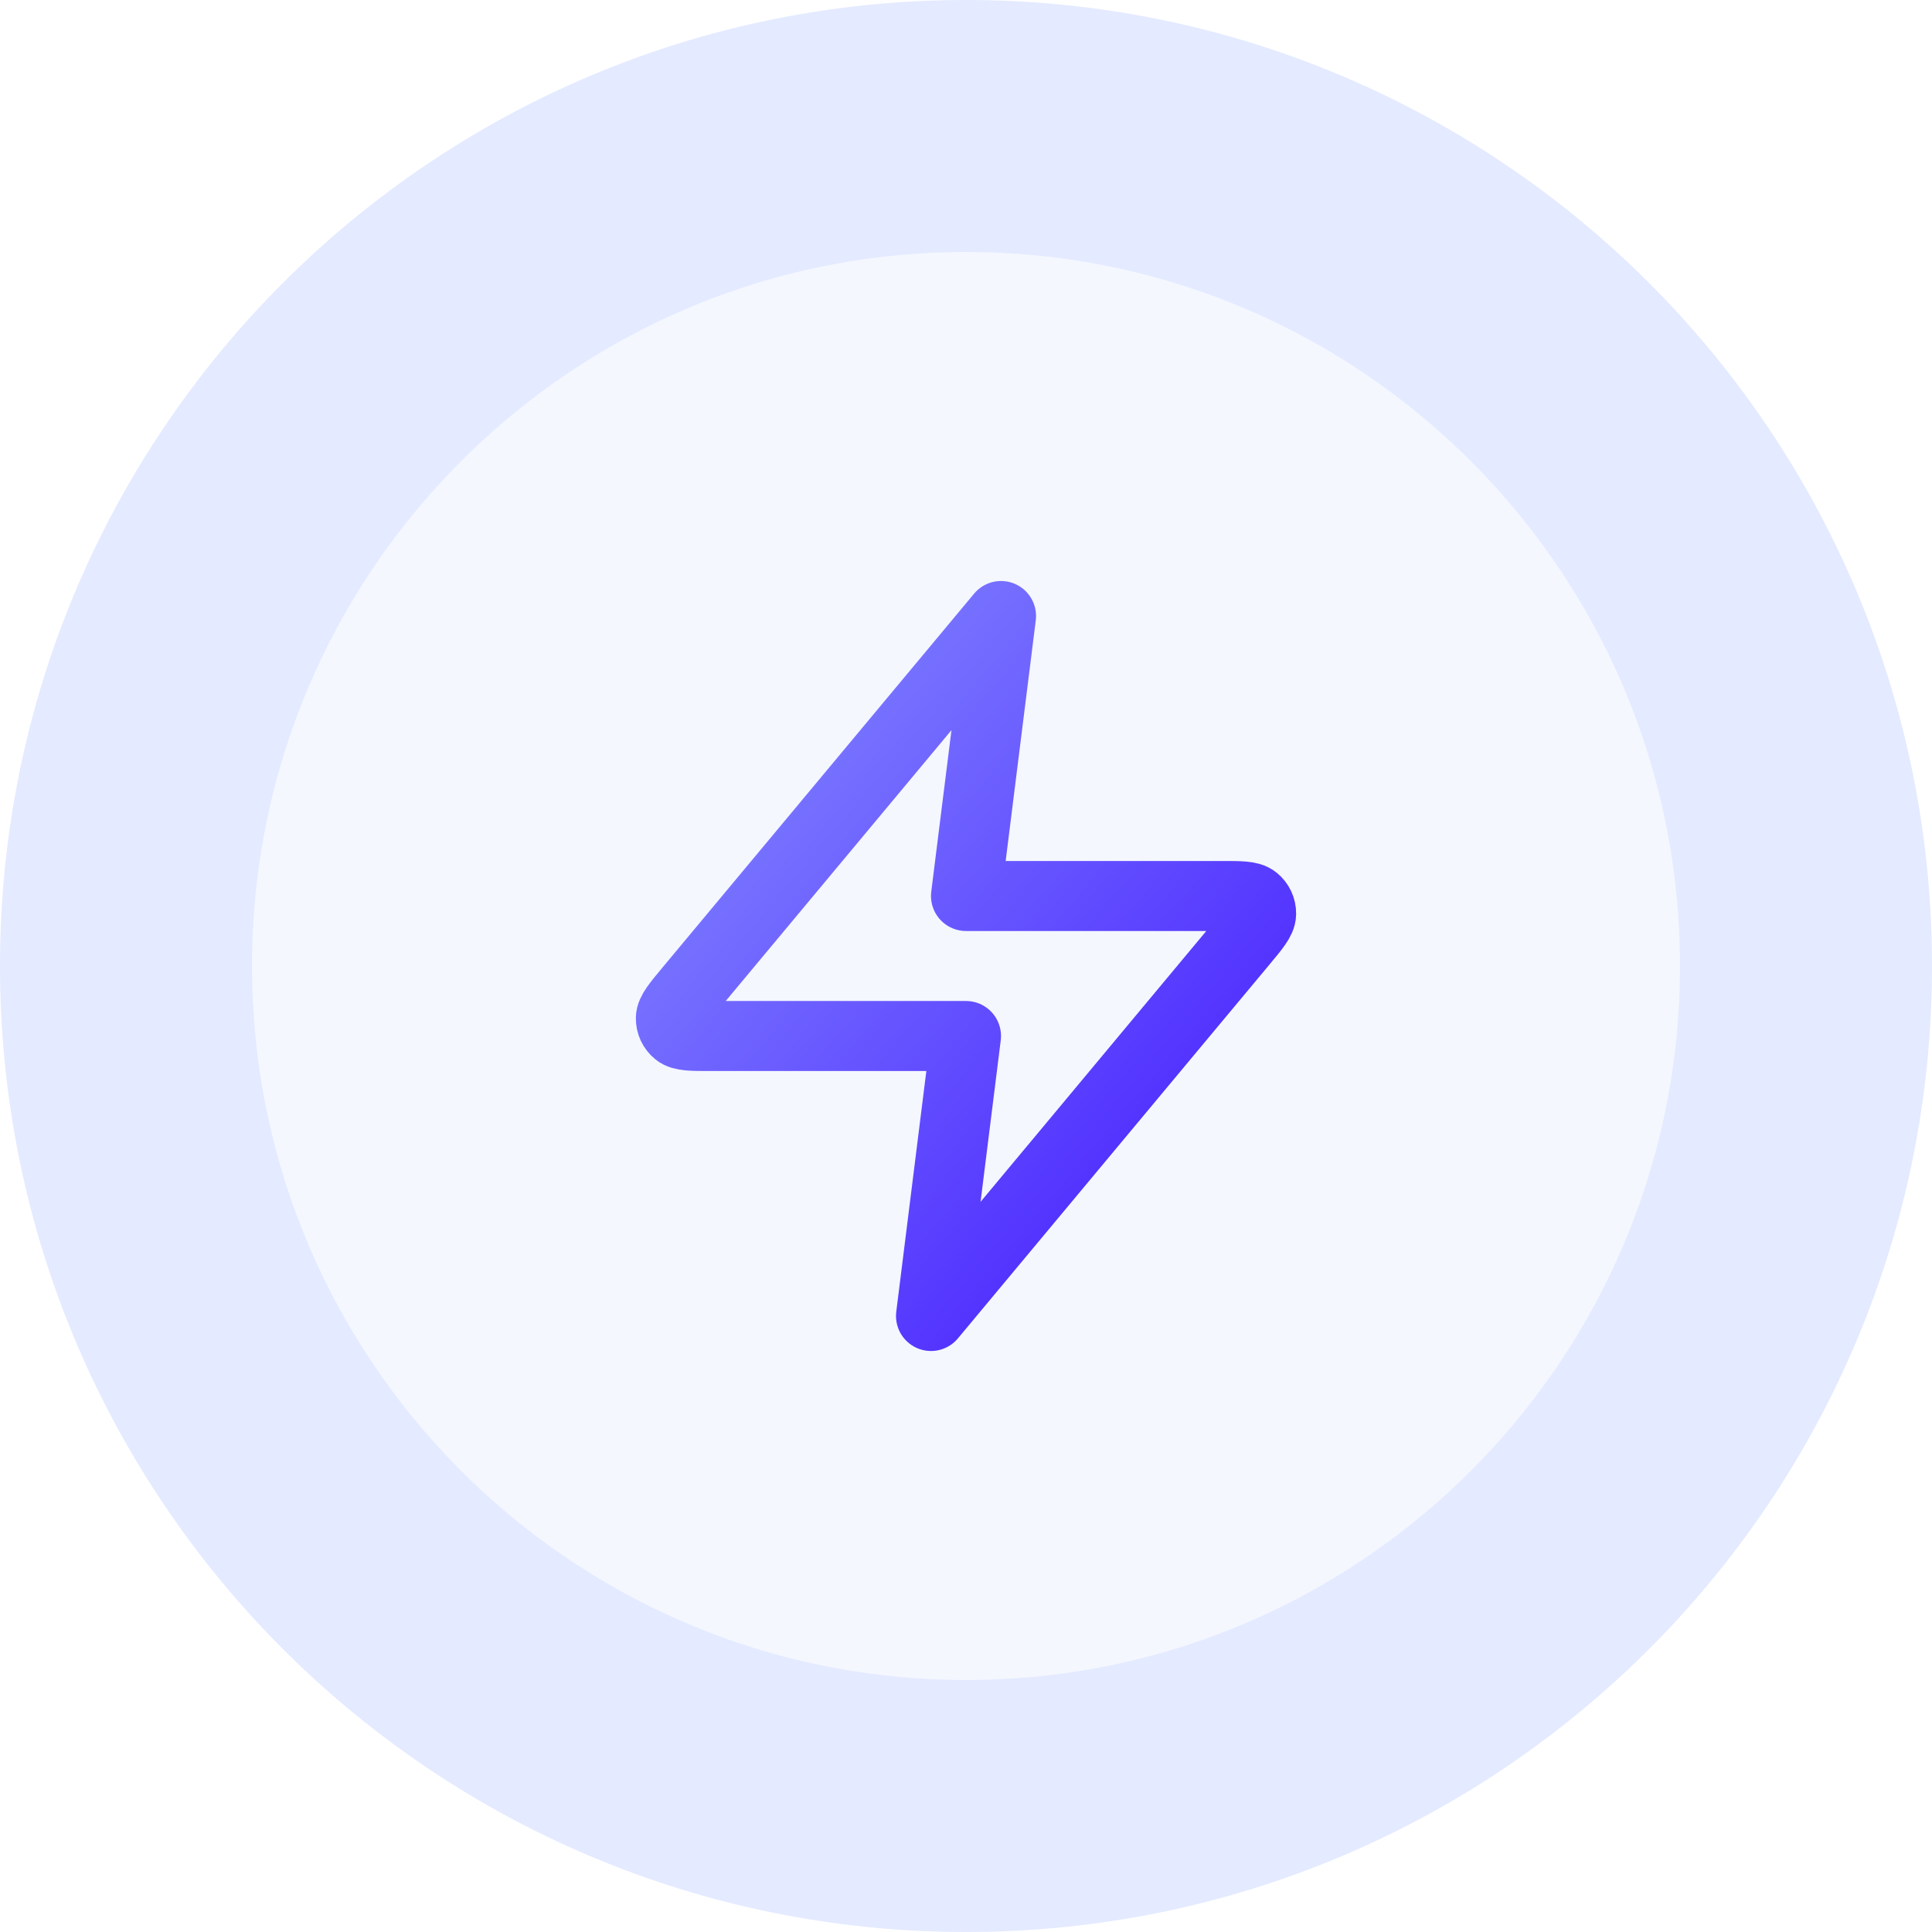
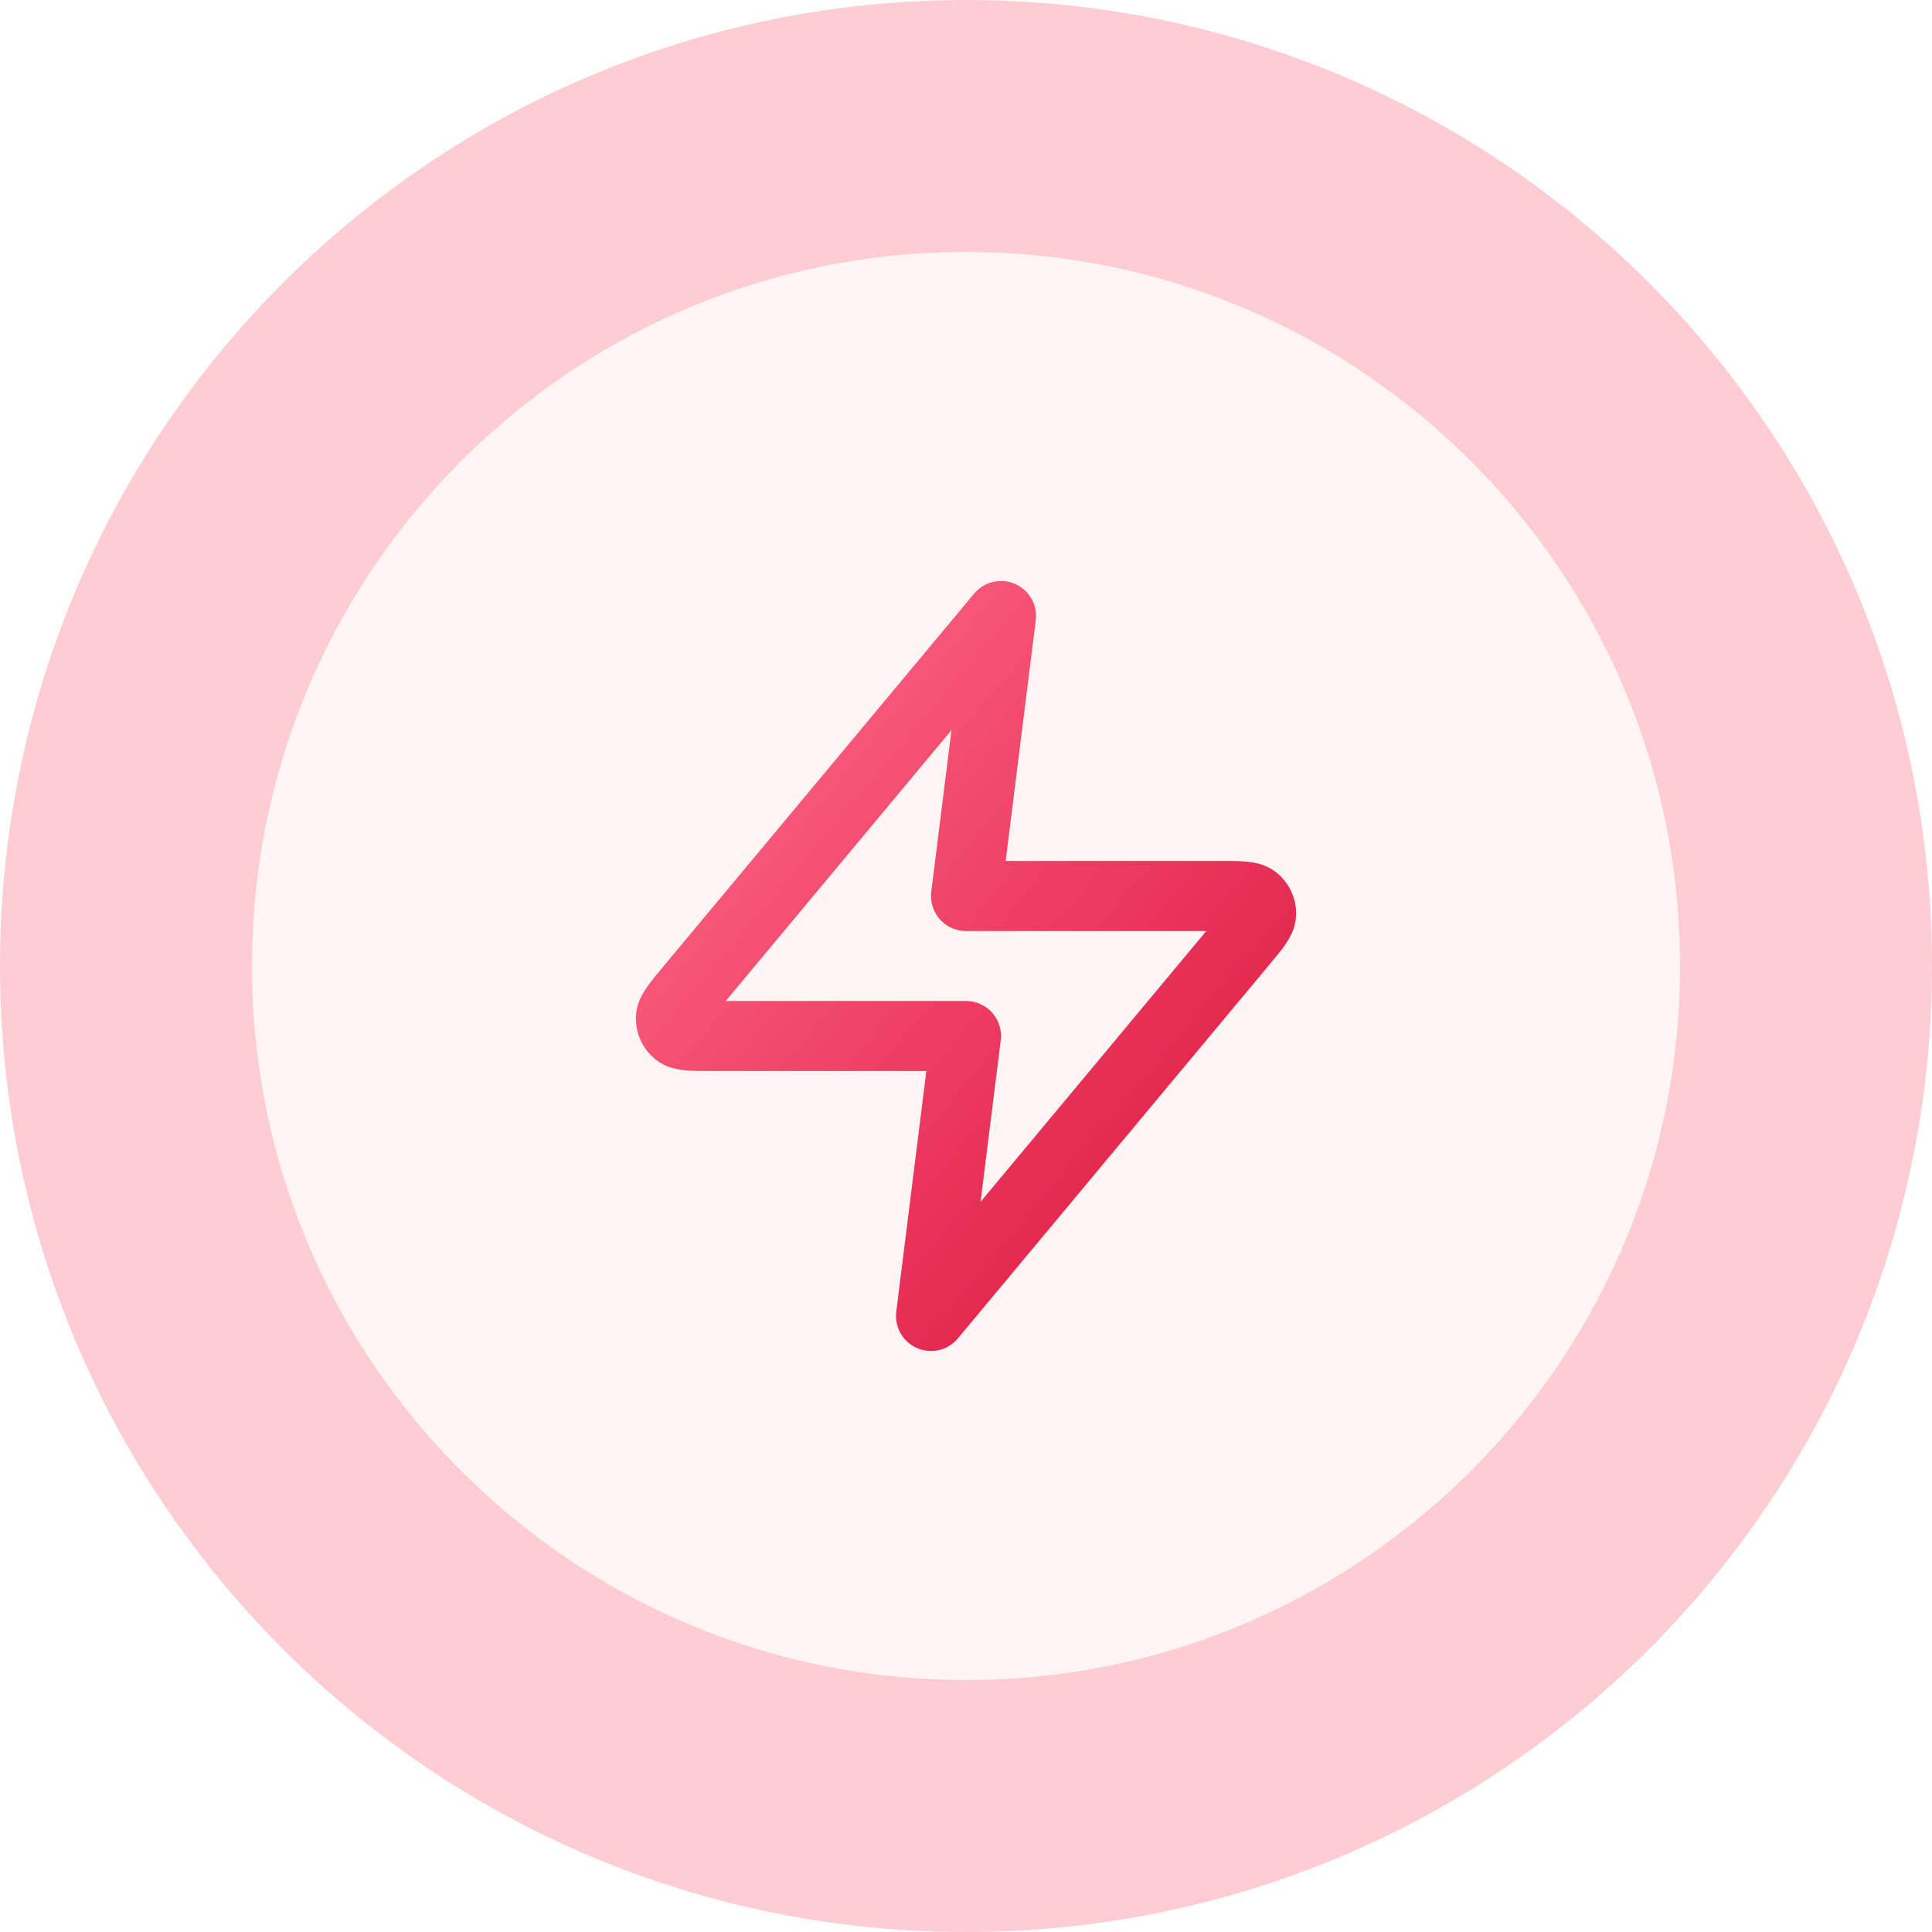
<svg xmlns="http://www.w3.org/2000/svg" width="46" height="46" viewBox="0 0 46 46" fill="none">
-   <rect x="3" y="3" width="40" height="40" rx="20" fill="#F4F7FE" />
-   <rect x="3" y="3" width="40" height="40" rx="20" stroke="#E4EAFF" stroke-width="6" />
-   <path d="M23.834 14.667L16.411 23.573C16.121 23.922 15.975 24.096 15.973 24.244C15.971 24.372 16.028 24.494 16.128 24.574C16.242 24.667 16.47 24.667 16.924 24.667H23L22.167 31.333L29.589 22.427C29.88 22.078 30.025 21.904 30.027 21.756C30.029 21.628 29.972 21.506 29.872 21.426C29.758 21.333 29.531 21.333 29.077 21.333H23L23.834 14.667Z" stroke="url(#paint0_linear_2056_2320)" stroke-width="1.667" stroke-linecap="round" stroke-linejoin="round" />
+   <rect x="3" y="3" width="40" height="40" rx="20" fill="#FFF5F5" />
+   <rect x="3" y="3" width="40" height="40" rx="20" stroke="#FECDD3" stroke-width="6" />
+   <path d="M23.834 14.667L16.411 23.573C16.121 23.922 15.975 24.096 15.973 24.244C15.971 24.372 16.028 24.494 16.128 24.574C16.242 24.667 16.47 24.667 16.924 24.667H23L22.167 31.333L29.589 22.427C29.88 22.078 30.025 21.904 30.027 21.756C30.029 21.628 29.972 21.506 29.872 21.426C29.758 21.333 29.531 21.333 29.077 21.333H23L23.834 14.667Z" stroke="url(#paint0_linear_crimson)" stroke-width="1.667" stroke-linecap="round" stroke-linejoin="round" />
  <defs>
-     <linearGradient id="paint0_linear_2056_2320" x1="15.973" y1="14.667" x2="32.401" y2="28.519" gradientUnits="userSpaceOnUse">
-       <stop stop-color="#868CFF" />
-       <stop offset="1" stop-color="#4318FF" />
+     <linearGradient id="paint0_linear_crimson" x1="15.973" y1="14.667" x2="32.401" y2="28.519" gradientUnits="userSpaceOnUse">
+       <stop stop-color="#FF6B8A" />
+       <stop offset="1" stop-color="#DC143C" />
    </linearGradient>
  </defs>
</svg>
